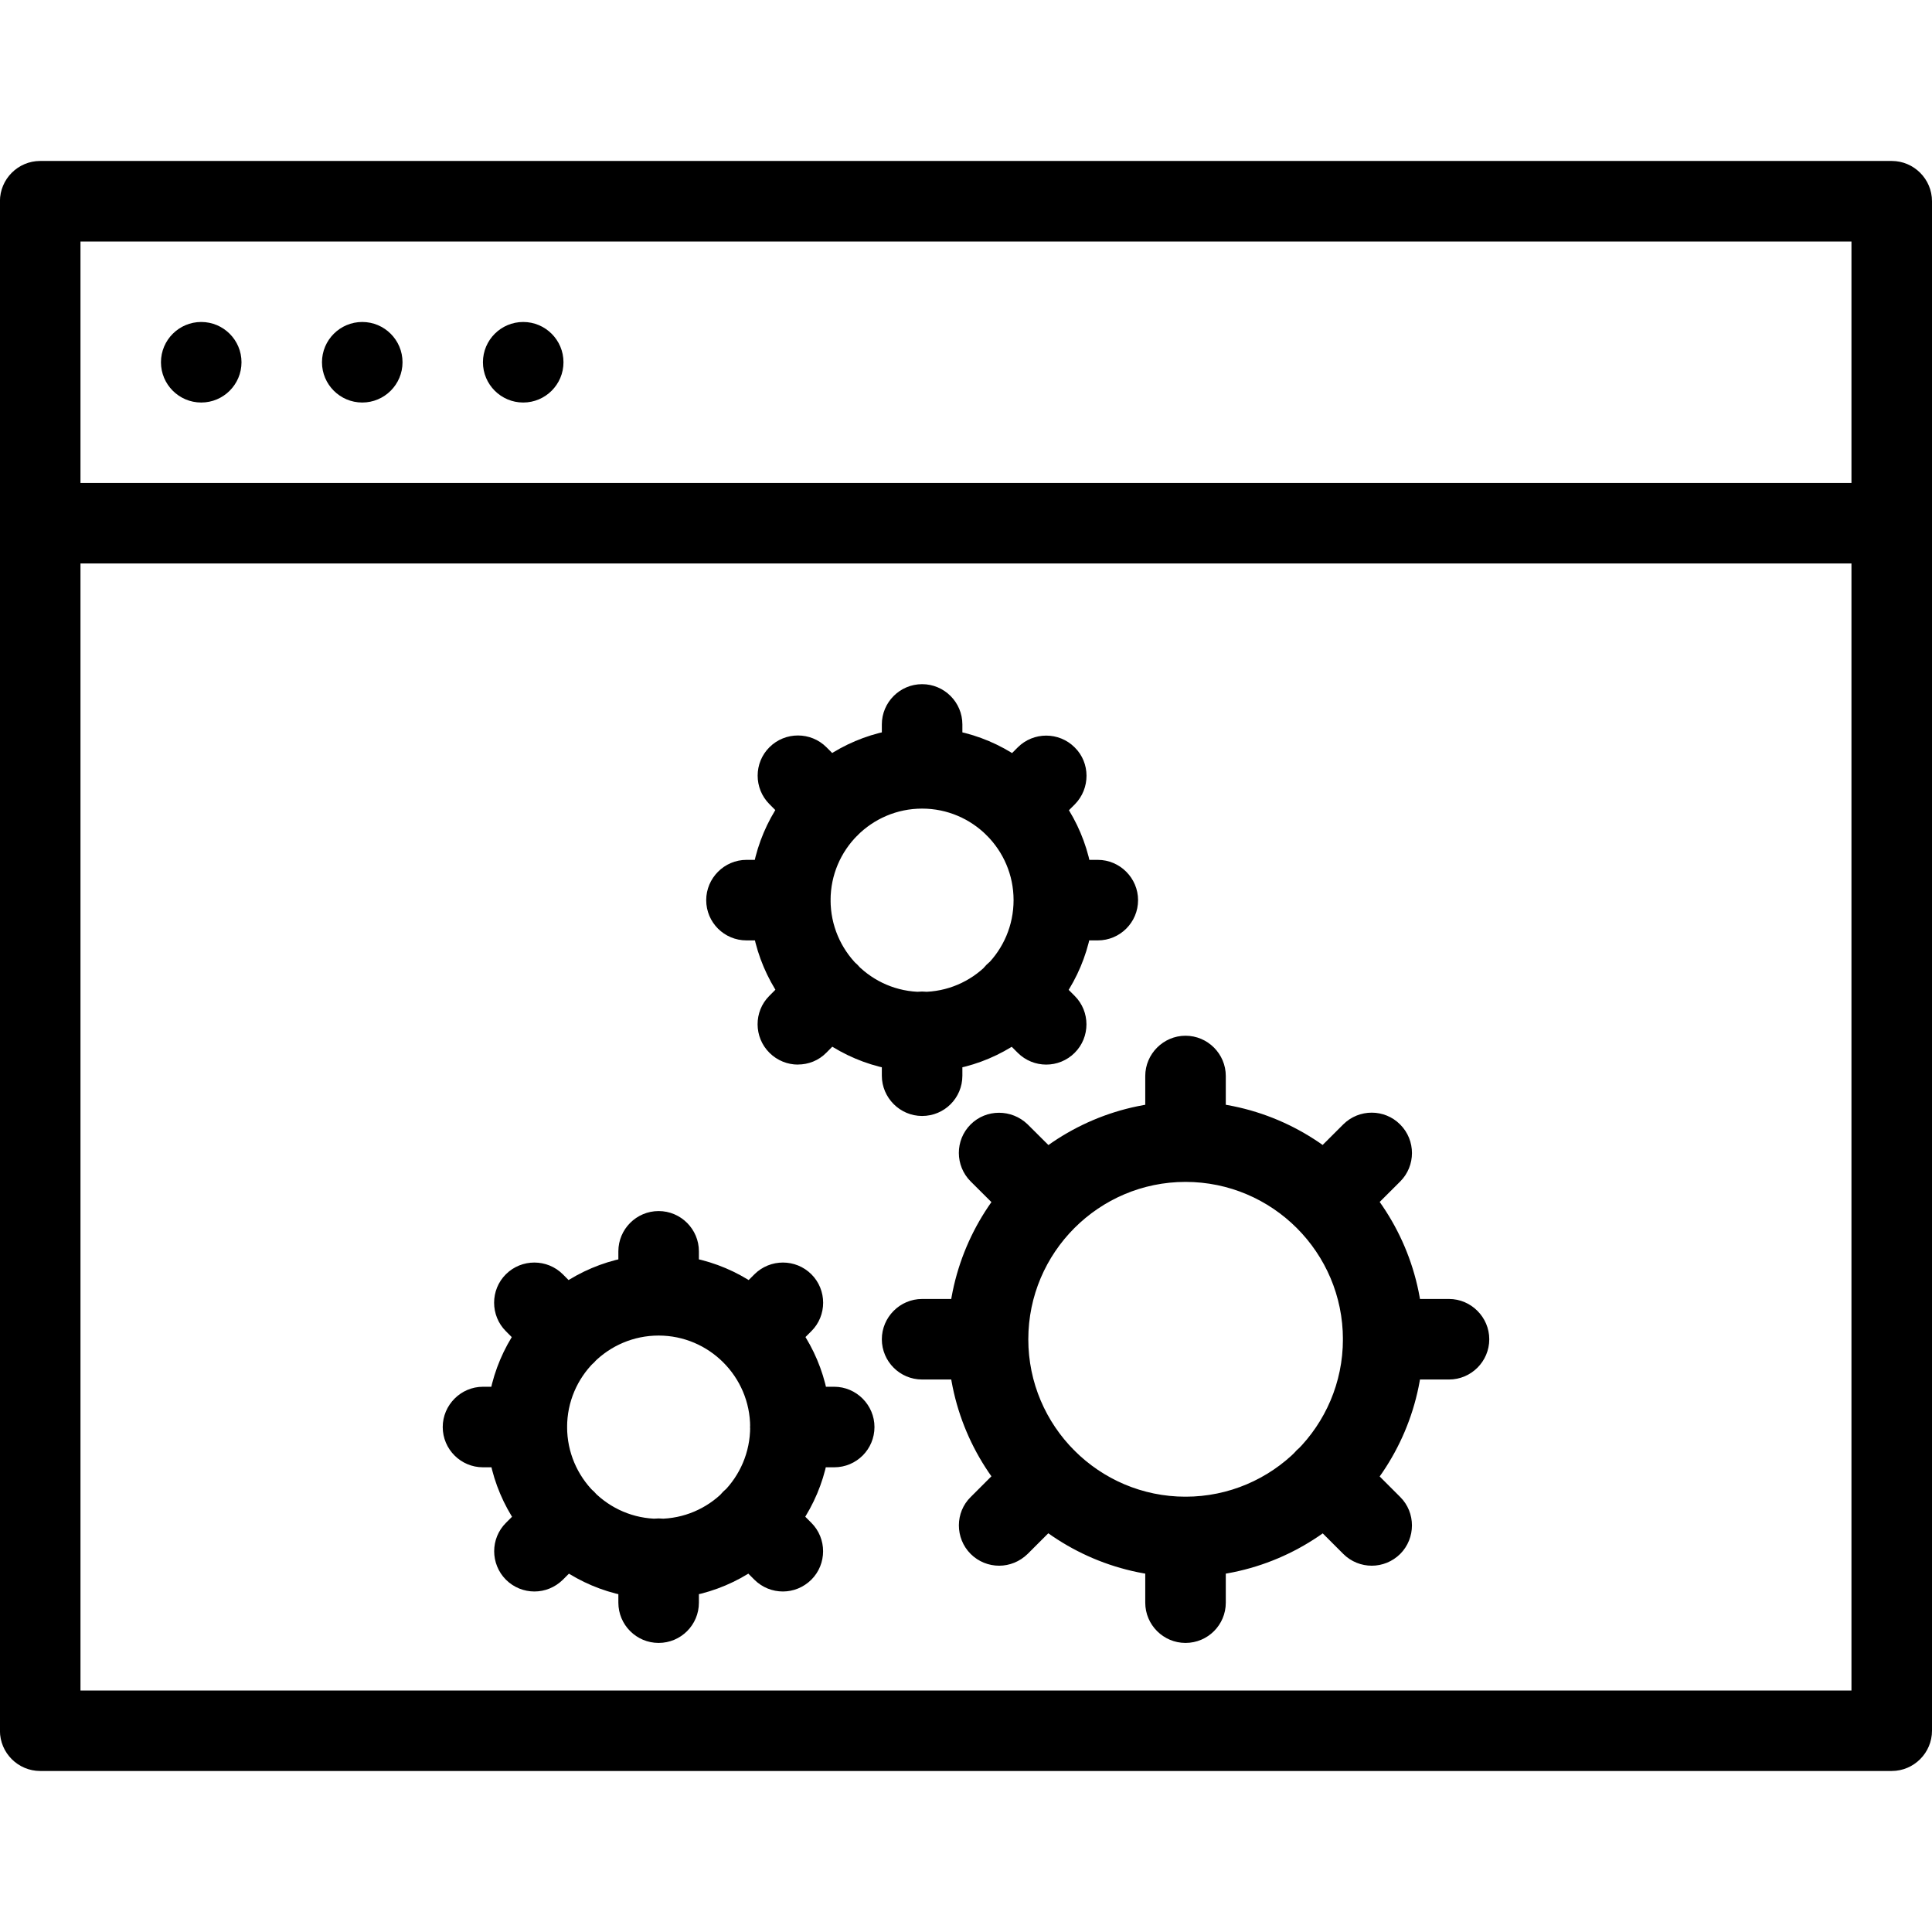
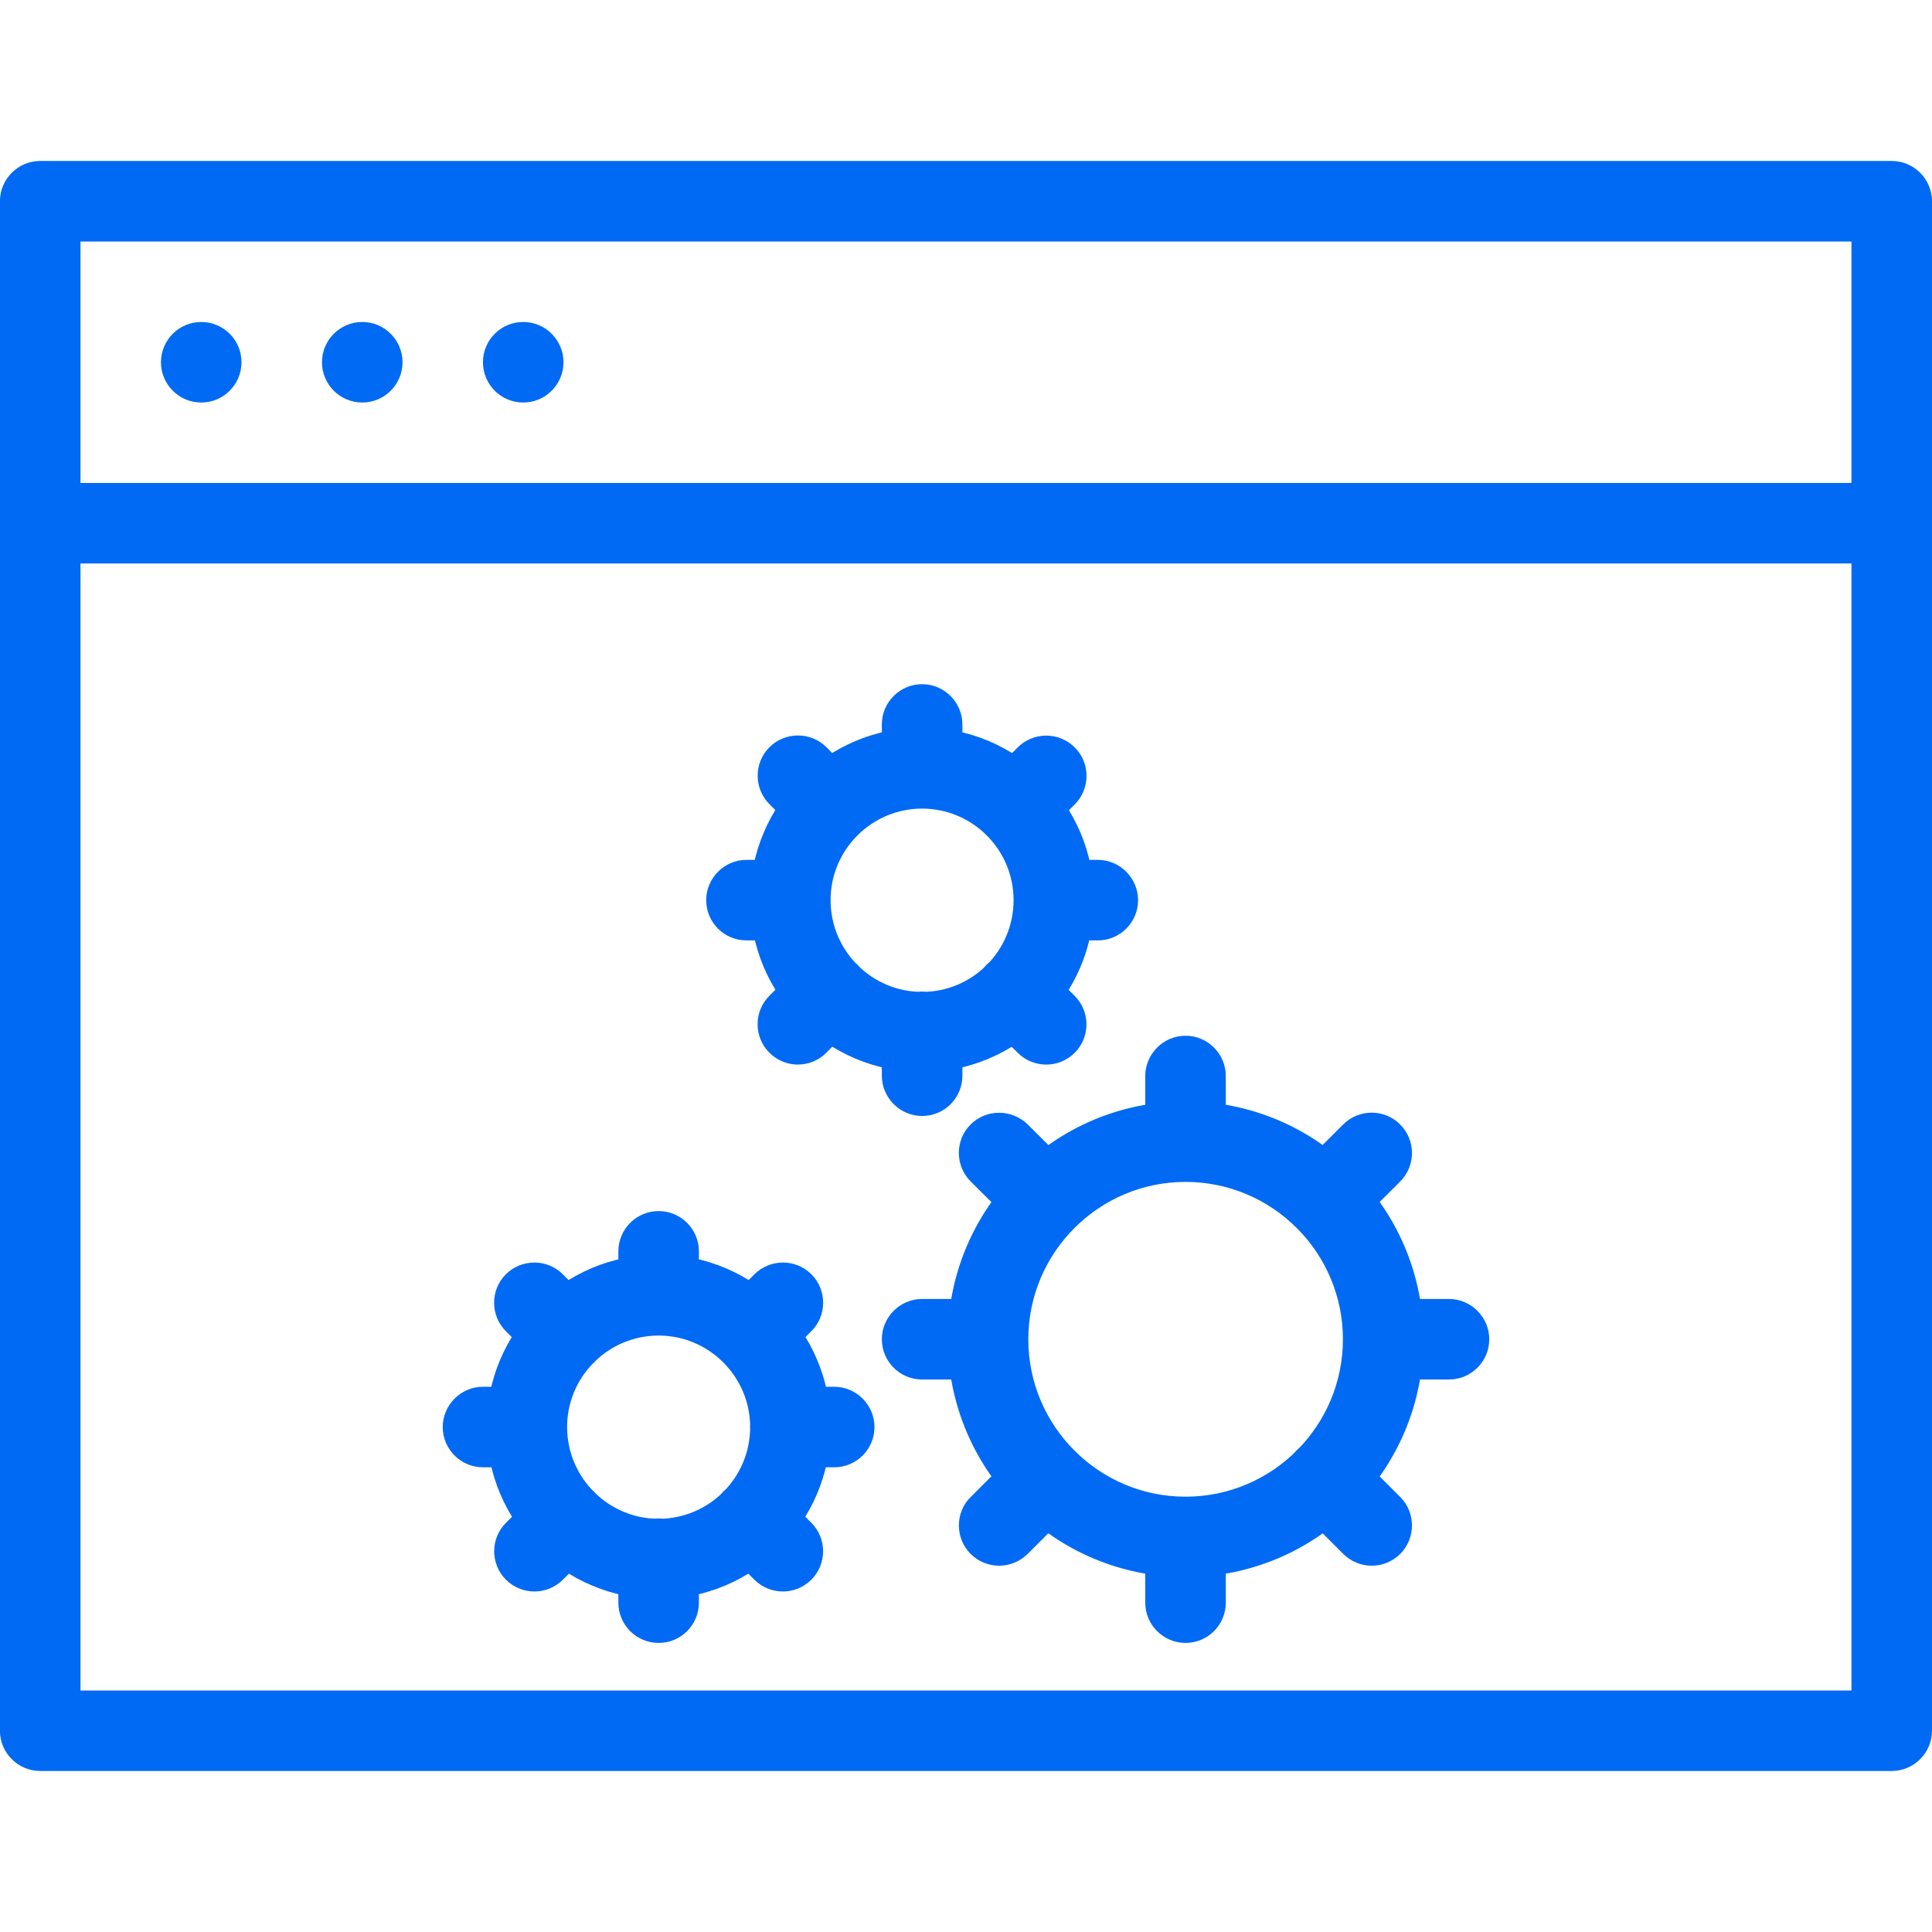
- <svg xmlns="http://www.w3.org/2000/svg" role="presentation" version="1.1" width="40" height="40" viewBox="0 0 32 32">
+ <svg xmlns="http://www.w3.org/2000/svg" role="presentation" version="1.1" fill="#016af4" width="40" height="40" viewBox="0 0 32 32">
  <path d="M31.333 29.333h-30.667c-0.368 0-0.667-0.3-0.667-0.667v-25.333c0-0.367 0.299-0.667 0.667-0.667h30.667c0.367 0 0.667 0.3 0.667 0.667v25.333c0 0.367-0.3 0.667-0.667 0.667zM1.333 28h29.333v-24h-29.333v24zM30.667 9.333h-29.333c-0.368 0-0.667-0.3-0.667-0.667s0.299-0.667 0.667-0.667h29.333c0.367 0 0.667 0.3 0.667 0.667s-0.3 0.667-0.667 0.667zM19.636 27.212c-0.367 0-0.667-0.299-0.667-0.667v-1.089c0-0.365 0.3-0.667 0.667-0.667 0.368 0 0.667 0.301 0.667 0.667v1.089c0 0.369-0.299 0.667-0.667 0.667zM19.636 19.576c-0.367 0-0.667-0.297-0.667-0.667v-1.087c0-0.365 0.3-0.667 0.667-0.667 0.368 0 0.667 0.301 0.667 0.667v1.087c0 0.369-0.299 0.667-0.667 0.667zM24 22.849h-1.091c-0.367 0-0.667-0.299-0.667-0.667 0-0.364 0.3-0.667 0.667-0.667h1.091c0.367 0 0.667 0.303 0.667 0.667 0 0.368-0.3 0.667-0.667 0.667zM16.364 22.849h-1.091c-0.368 0-0.667-0.299-0.667-0.667 0-0.364 0.299-0.667 0.667-0.667h1.091c0.368 0 0.667 0.303 0.667 0.667 0 0.368-0.297 0.667-0.667 0.667zM22.721 25.933c-0.171 0-0.341-0.065-0.472-0.195l-0.773-0.773c-0.26-0.26-0.26-0.687 0-0.943 0.259-0.26 0.683-0.26 0.943 0l0.773 0.773c0.259 0.257 0.259 0.683 0 0.943-0.129 0.128-0.3 0.195-0.471 0.195zM17.325 20.536c-0.169 0-0.34-0.065-0.472-0.195l-0.776-0.773c-0.26-0.26-0.261-0.683-0.001-0.943s0.68-0.257 0.944-0.003l0.776 0.773c0.259 0.26 0.26 0.683 0 0.943-0.129 0.133-0.299 0.197-0.471 0.197zM21.948 20.533c-0.171 0-0.341-0.065-0.472-0.196-0.26-0.259-0.259-0.684 0-0.943l0.773-0.771c0.261-0.259 0.684-0.259 0.943 0.003 0.26 0.261 0.259 0.684 0 0.943l-0.773 0.771c-0.131 0.129-0.301 0.193-0.471 0.193zM16.549 25.933c-0.171 0-0.341-0.065-0.472-0.195-0.26-0.26-0.26-0.688 0.001-0.943l0.773-0.773c0.259-0.259 0.683-0.259 0.943 0 0.26 0.257 0.26 0.685 0 0.943l-0.773 0.773c-0.131 0.128-0.301 0.195-0.472 0.195zM19.636 26.121c-2.169 0-3.937-1.767-3.937-3.939 0-2.173 1.768-3.94 3.937-3.94 2.172 0 3.94 1.767 3.94 3.94 0 2.172-1.769 3.939-3.94 3.939zM19.636 19.576c-1.435 0-2.604 1.169-2.604 2.607s1.169 2.607 2.604 2.607c1.437 0 2.607-1.169 2.607-2.607s-1.169-2.607-2.607-2.607zM10.909 27.212c-0.368 0-0.667-0.299-0.667-0.667v-0.728c0-0.367 0.299-0.667 0.667-0.667s0.667 0.3 0.667 0.667v0.728c0 0.369-0.299 0.667-0.667 0.667zM10.909 22.121c-0.368 0-0.667-0.299-0.667-0.667v-0.728c0-0.367 0.299-0.667 0.667-0.667s0.667 0.3 0.667 0.667v0.728c0 0.368-0.299 0.667-0.667 0.667zM13.817 24.303h-0.727c-0.368 0-0.667-0.299-0.667-0.667 0-0.364 0.299-0.667 0.667-0.667h0.727c0.368 0 0.667 0.303 0.667 0.667 0 0.368-0.297 0.667-0.667 0.667zM8.727 24.303h-0.727c-0.368 0-0.667-0.299-0.667-0.667 0-0.364 0.299-0.667 0.667-0.667h0.727c0.368 0 0.667 0.303 0.667 0.667 0 0.368-0.299 0.667-0.667 0.667zM12.967 26.36c-0.171 0-0.341-0.065-0.472-0.195l-0.516-0.517c-0.26-0.259-0.26-0.685 0-0.943 0.26-0.259 0.683-0.259 0.943 0l0.516 0.517c0.26 0.259 0.26 0.684 0 0.943-0.131 0.129-0.3 0.195-0.471 0.195zM9.368 22.763c-0.171 0-0.341-0.065-0.472-0.195l-0.517-0.519c-0.26-0.259-0.26-0.685 0-0.943 0.26-0.259 0.683-0.259 0.943 0l0.517 0.519c0.26 0.26 0.26 0.683 0 0.943-0.129 0.129-0.3 0.195-0.471 0.195zM12.451 22.76c-0.171 0-0.341-0.065-0.472-0.195-0.26-0.26-0.26-0.685 0.001-0.943l0.516-0.516c0.261-0.259 0.683-0.259 0.943 0s0.26 0.685-0.001 0.943l-0.516 0.516c-0.131 0.129-0.3 0.195-0.471 0.195zM8.852 26.36c-0.171 0-0.341-0.065-0.472-0.195-0.26-0.261-0.26-0.684 0.001-0.943l0.516-0.515c0.261-0.259 0.683-0.259 0.943 0 0.26 0.257 0.26 0.684-0.001 0.943l-0.516 0.515c-0.131 0.129-0.3 0.195-0.471 0.195zM10.909 26.484c-1.571 0-2.849-1.279-2.849-2.853s1.277-2.851 2.849-2.851c1.572 0 2.849 1.276 2.849 2.851s-1.279 2.853-2.849 2.853zM10.909 22.121c-0.836 0-1.516 0.68-1.516 1.515 0 0.836 0.68 1.52 1.516 1.52s1.516-0.68 1.516-1.52c-0.001-0.833-0.68-1.515-1.516-1.515zM15.273 18.484c-0.368 0-0.667-0.303-0.667-0.667v-0.727c0-0.367 0.299-0.667 0.667-0.667s0.667 0.3 0.667 0.667v0.727c0 0.371-0.299 0.667-0.667 0.667zM15.273 13.393c-0.368 0-0.667-0.3-0.667-0.667v-0.727c0-0.367 0.299-0.667 0.667-0.667s0.667 0.3 0.667 0.667v0.727c0 0.367-0.299 0.667-0.667 0.667zM18.183 15.576h-0.728c-0.368 0-0.667-0.297-0.667-0.667 0-0.364 0.299-0.667 0.667-0.667h0.728c0.368 0 0.667 0.303 0.667 0.667 0 0.369-0.299 0.667-0.667 0.667zM13.091 15.576h-0.727c-0.368 0-0.667-0.297-0.667-0.667 0-0.364 0.299-0.667 0.667-0.667h0.727c0.368 0 0.667 0.303 0.667 0.667 0 0.369-0.297 0.667-0.667 0.667zM17.329 17.633c-0.171 0-0.341-0.065-0.472-0.195l-0.516-0.517c-0.26-0.259-0.26-0.685 0-0.943 0.26-0.259 0.683-0.259 0.943 0l0.516 0.517c0.26 0.259 0.26 0.684 0 0.943-0.129 0.129-0.3 0.195-0.471 0.195zM13.732 14.033c-0.171 0-0.341-0.065-0.472-0.195l-0.516-0.519c-0.26-0.26-0.26-0.685 0.001-0.943 0.26-0.259 0.683-0.259 0.943 0l0.516 0.519c0.26 0.26 0.26 0.685-0.001 0.943-0.131 0.133-0.3 0.195-0.471 0.195zM16.815 14.033c-0.171 0-0.34-0.065-0.472-0.195-0.261-0.257-0.261-0.683-0.001-0.943l0.515-0.516c0.26-0.26 0.683-0.26 0.943 0 0.261 0.255 0.261 0.681 0.003 0.943l-0.516 0.516c-0.128 0.131-0.3 0.195-0.471 0.195zM13.216 17.633c-0.169 0-0.34-0.065-0.471-0.195-0.261-0.259-0.263-0.684-0.003-0.943l0.513-0.517c0.26-0.259 0.683-0.259 0.943-0.003 0.261 0.256 0.263 0.684 0.003 0.943l-0.513 0.517c-0.129 0.132-0.3 0.197-0.472 0.197zM15.273 17.757c-1.571 0-2.849-1.279-2.849-2.853s1.277-2.853 2.849-2.853c1.571 0 2.848 1.279 2.848 2.853s-1.277 2.853-2.848 2.853zM15.273 13.393c-0.836 0-1.516 0.68-1.516 1.516 0 0.839 0.68 1.52 1.516 1.52 0.835 0 1.515-0.68 1.515-1.52 0-0.836-0.679-1.516-1.515-1.516zM4 6c0 0.368-0.299 0.667-0.667 0.667s-0.667-0.299-0.667-0.667c0-0.368 0.299-0.667 0.667-0.667s0.667 0.299 0.667 0.667zM6.667 6c0 0.368-0.299 0.667-0.667 0.667s-0.667-0.299-0.667-0.667c0-0.368 0.299-0.667 0.667-0.667s0.667 0.299 0.667 0.667zM9.333 6c0 0.368-0.299 0.667-0.667 0.667s-0.667-0.299-0.667-0.667c0-0.368 0.299-0.667 0.667-0.667s0.667 0.299 0.667 0.667z" />
</svg>
